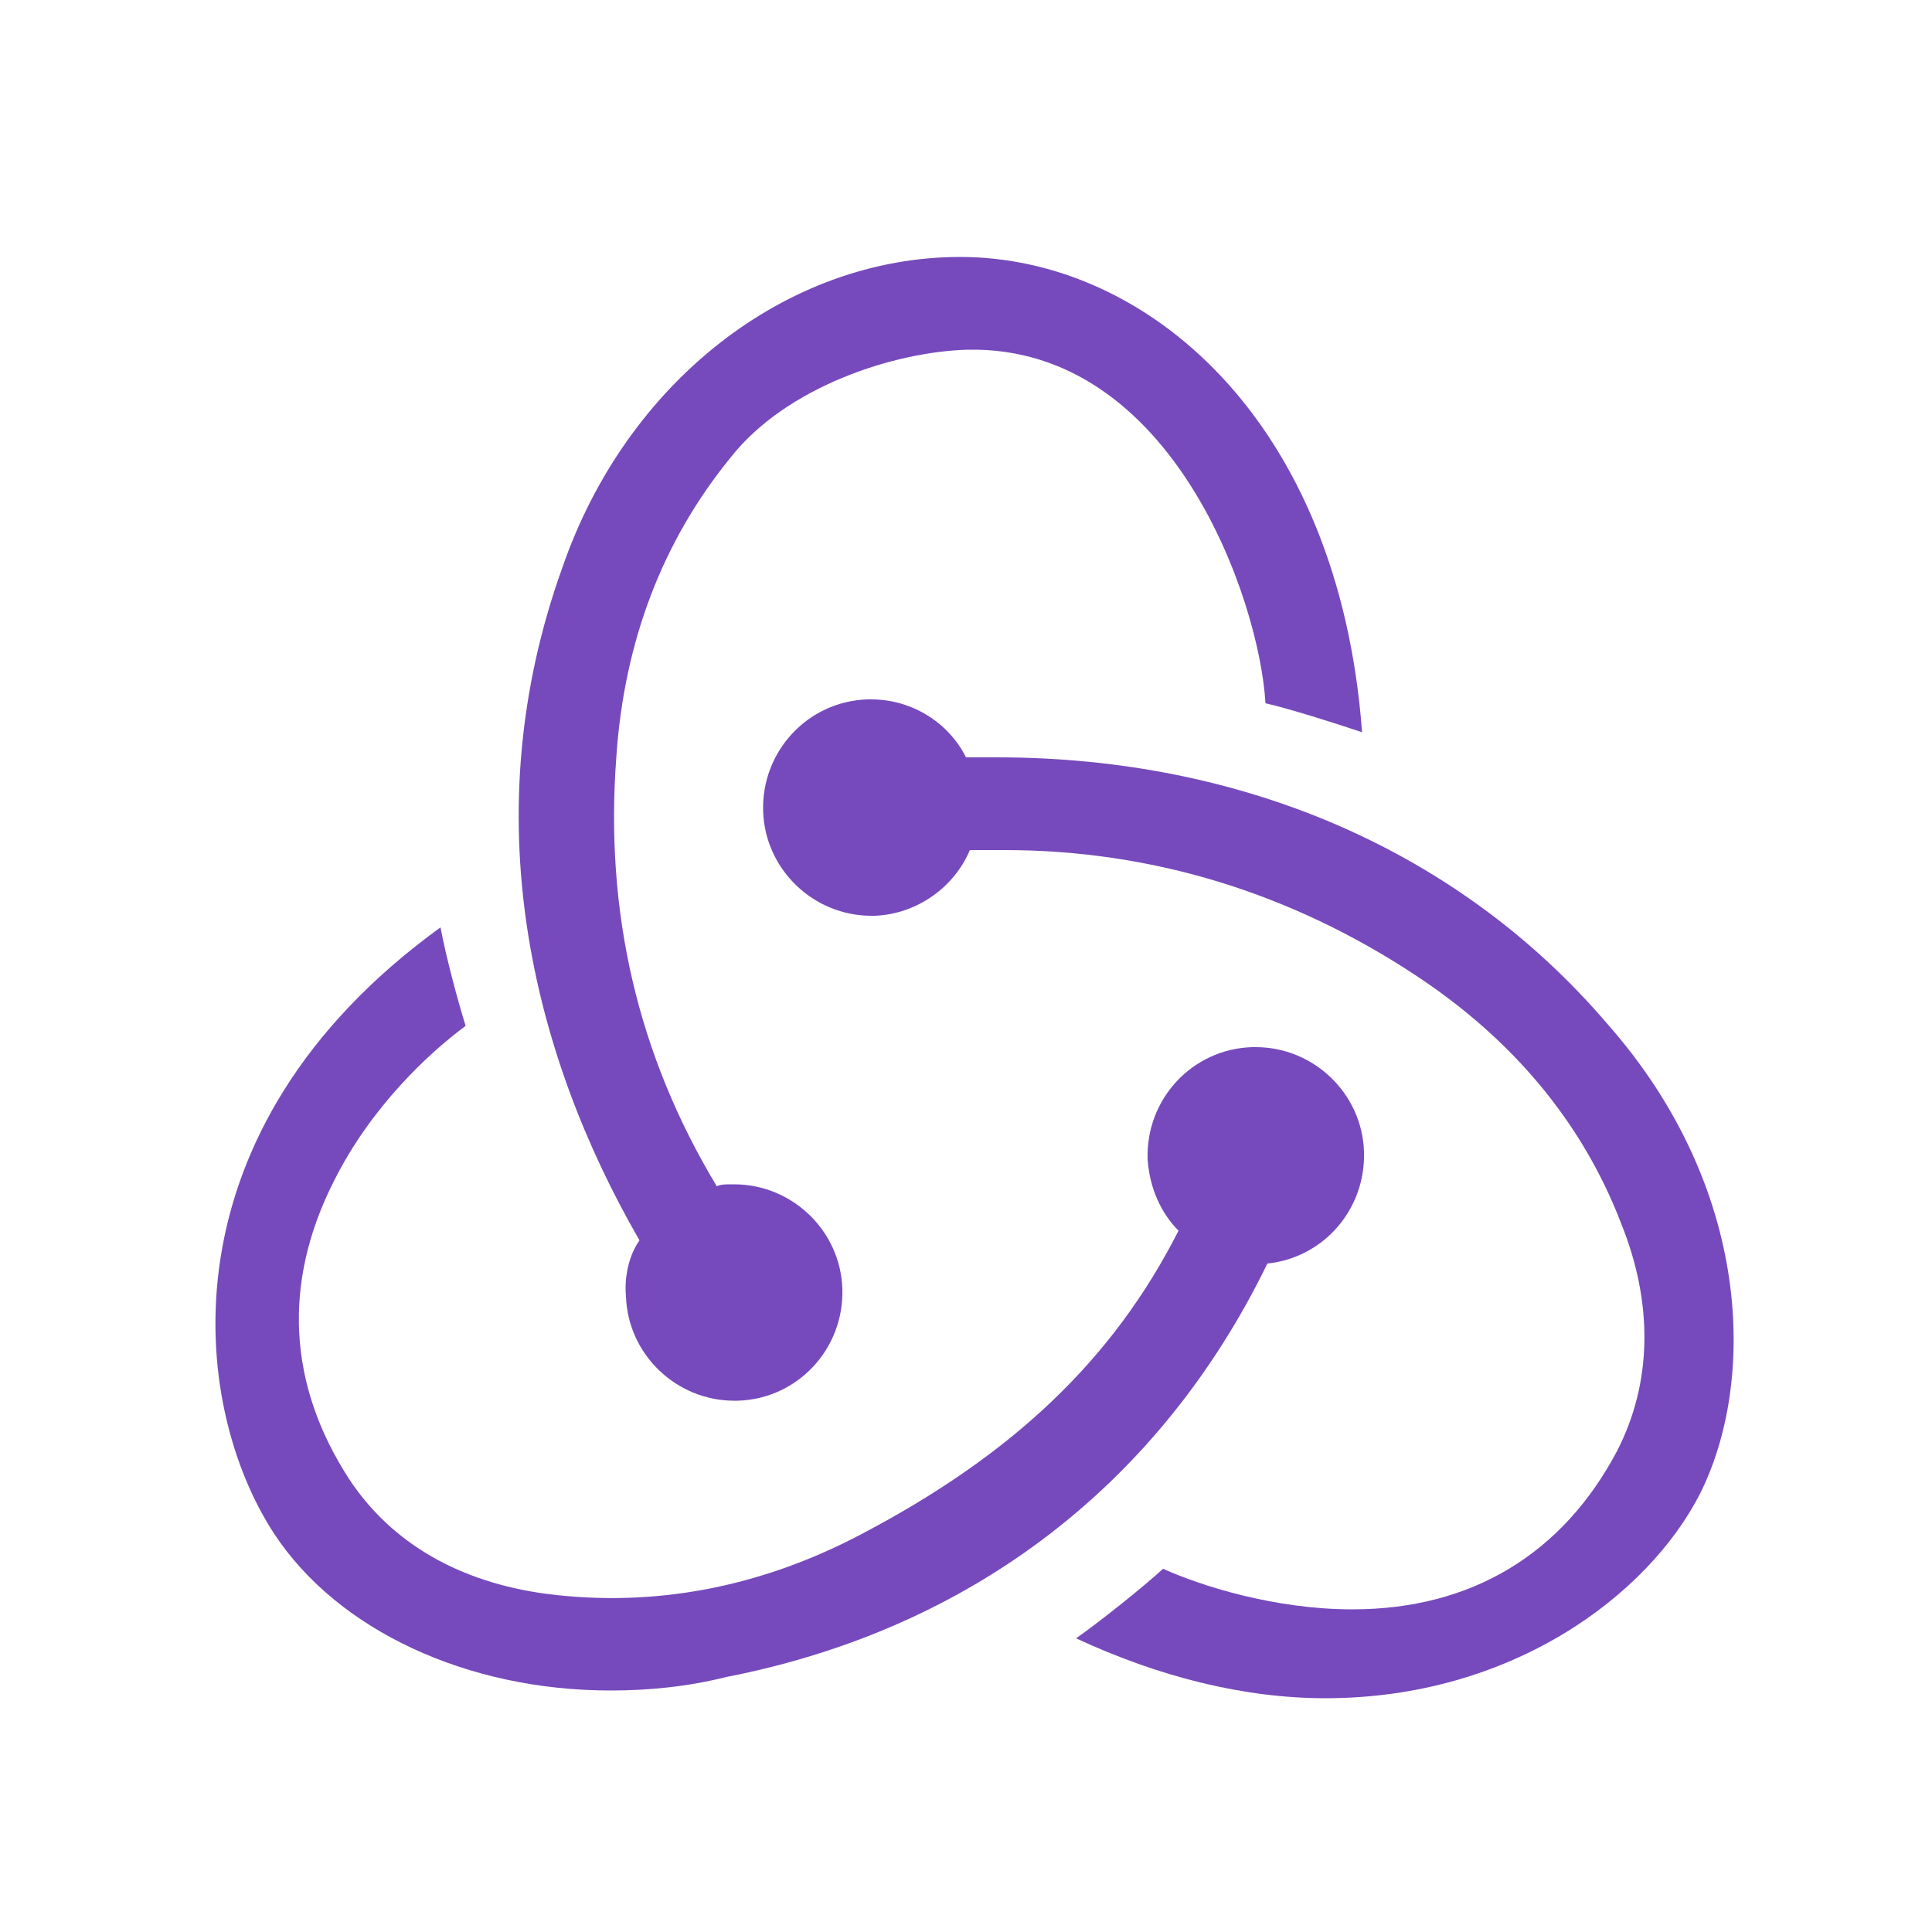
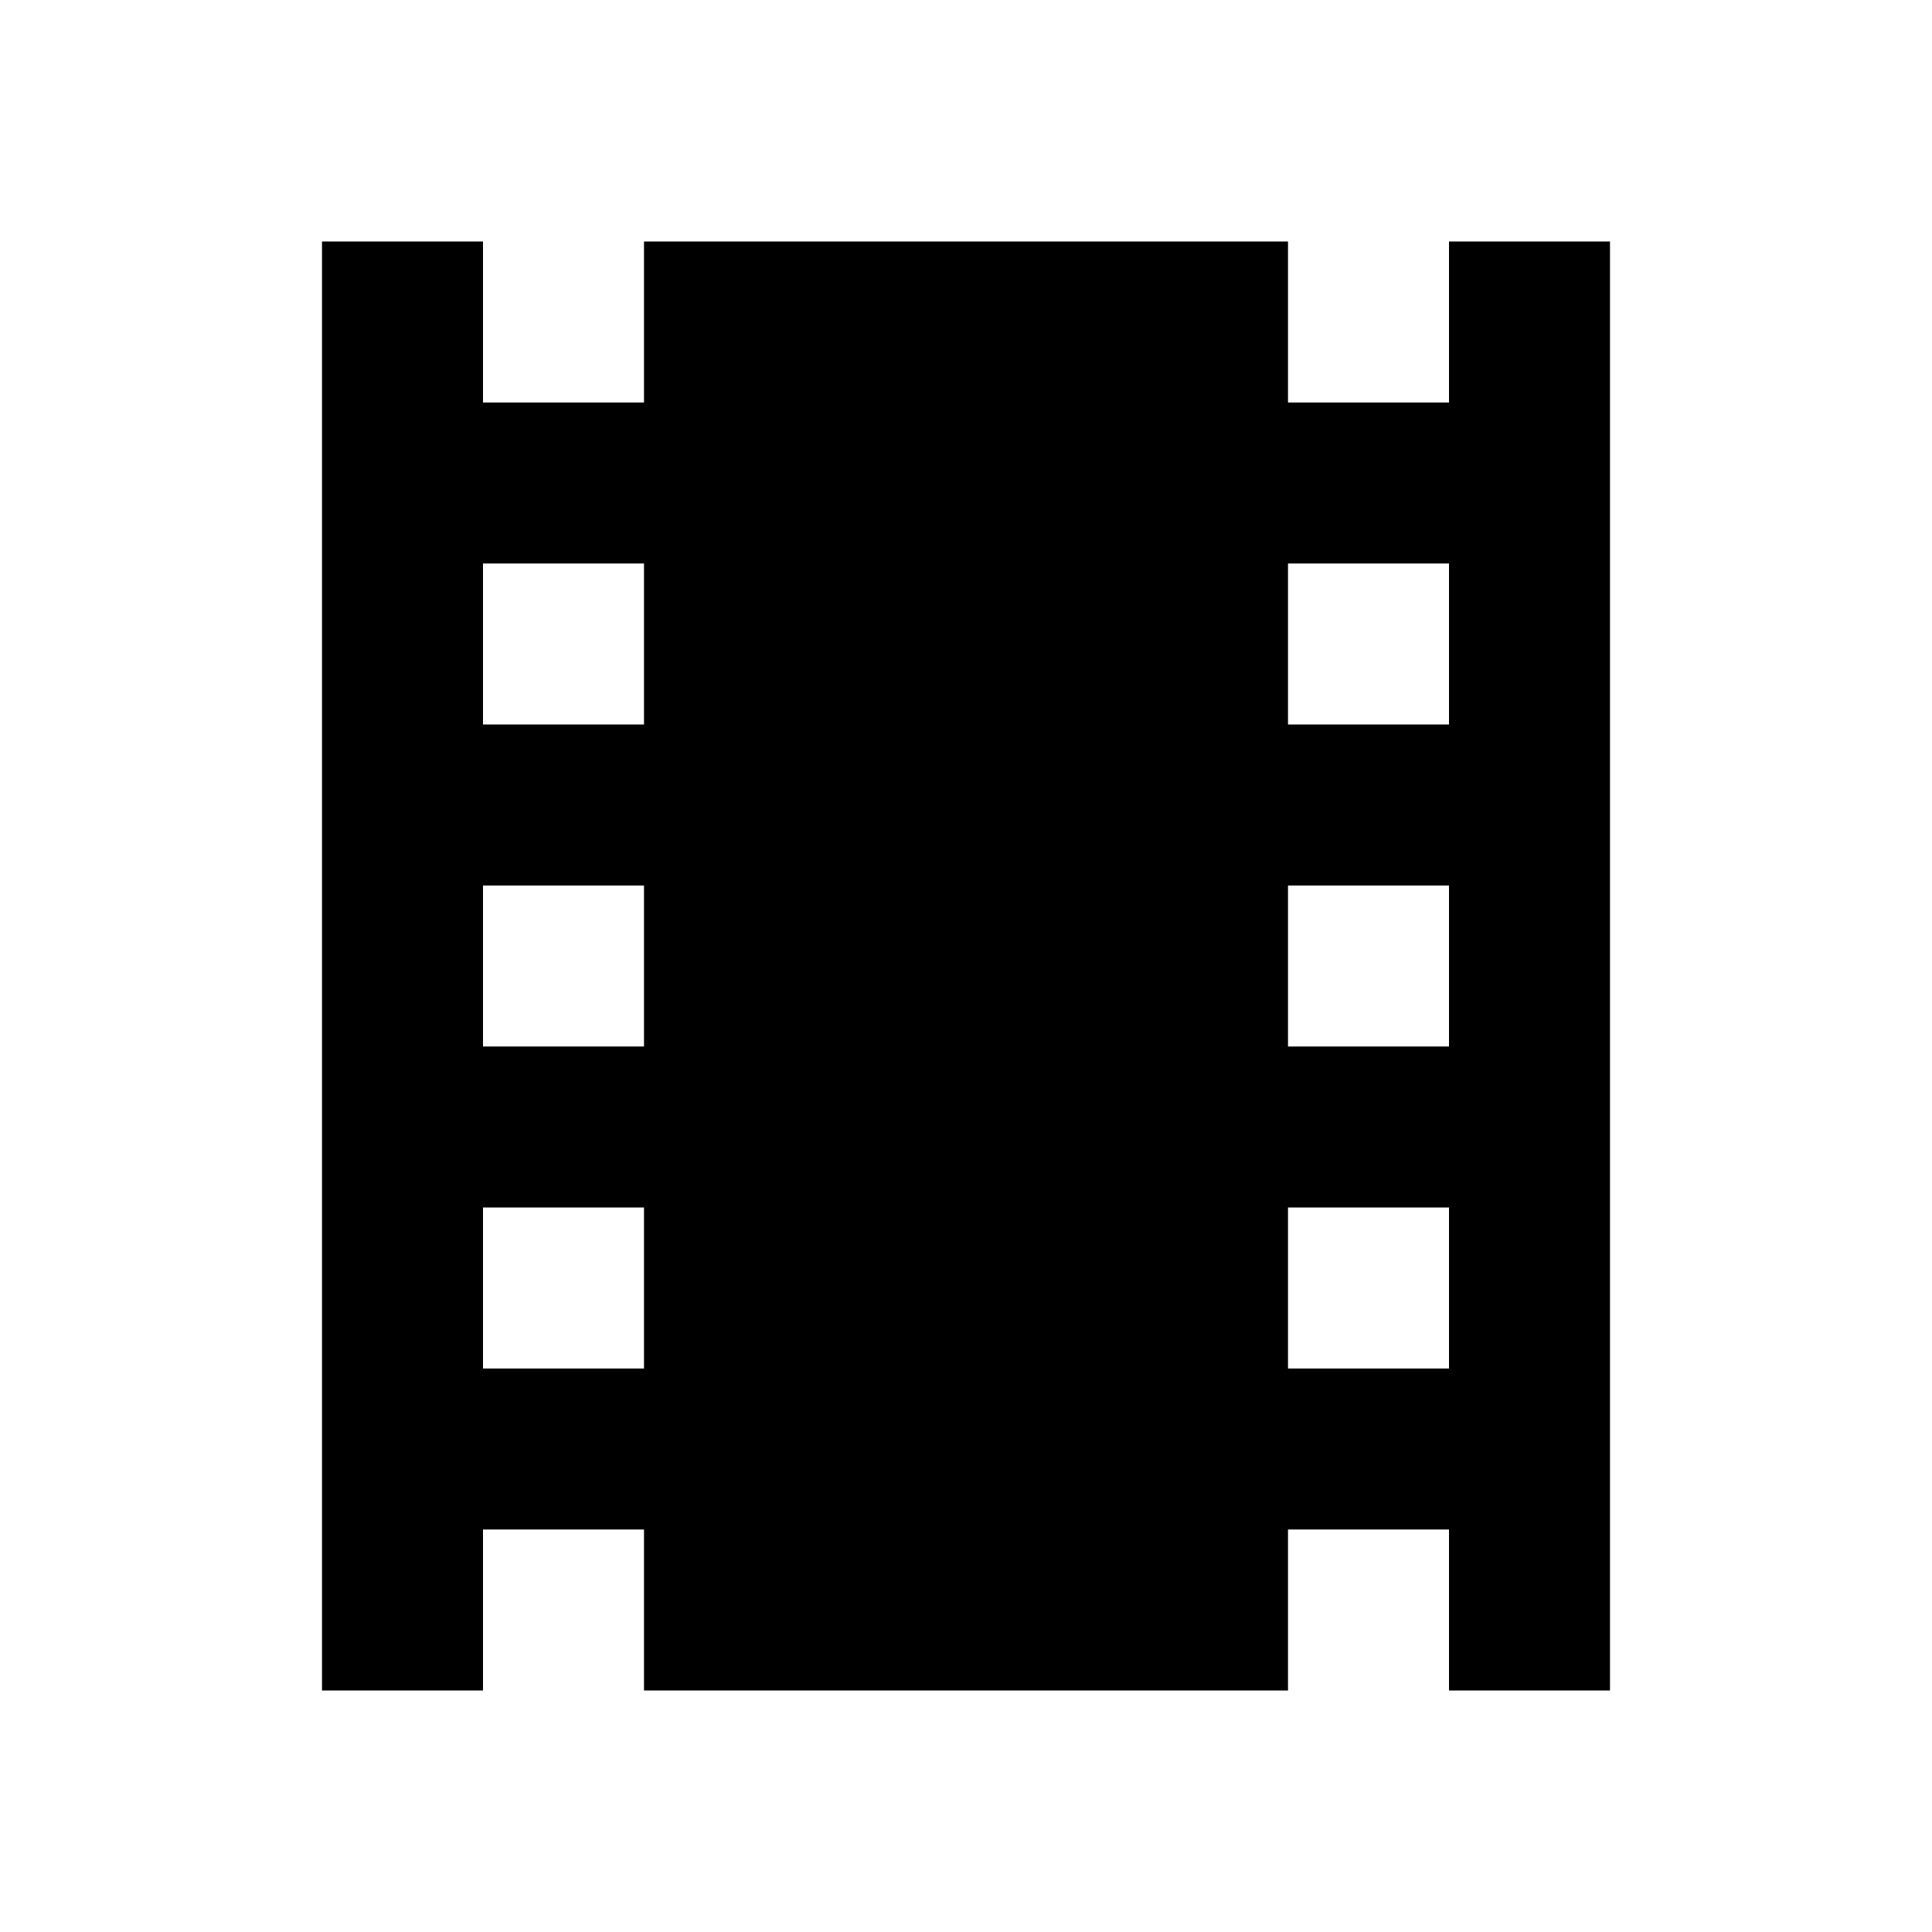
- <svg xmlns="http://www.w3.org/2000/svg" viewBox="0 0 100 100">
-   <g fill="#764ABC">
-     <path d="M65.6 65.4c2.9-.3 5.1-2.8 5-5.8-.1-3-2.6-5.4-5.6-5.4h-.2c-3.1.1-5.5 2.7-5.4 5.8.1 1.5.7 2.8 1.6 3.7-3.4 6.7-8.6 11.6-16.4 15.7-5.3 2.8-10.8 3.8-16.3 3.1-4.5-.6-8-2.6-10.2-5.9-3.2-4.9-3.5-10.2-.8-15.5 1.9-3.8 4.9-6.6 6.8-8-.4-1.3-1-3.5-1.3-5.1-14.5 10.5-13 24.7-8.6 31.4 3.3 5 10 8.1 17.4 8.1 2 0 4-.2 6-.7 12.8-2.5 22.5-10.1 28-21.4z" />
-     <path d="M83.2 53c-7.6-8.9-18.8-13.8-31.6-13.8H50c-.9-1.8-2.8-3-4.9-3h-.2c-3.1.1-5.5 2.7-5.4 5.8.1 3 2.6 5.4 5.6 5.4h.2c2.2-.1 4.1-1.5 4.9-3.4H52c7.6 0 14.8 2.2 21.3 6.5 5 3.3 8.6 7.6 10.6 12.8 1.7 4.2 1.6 8.3-.2 11.8-2.8 5.3-7.5 8.2-13.7 8.2-4 0-7.8-1.2-9.8-2.1-1.1 1-3.1 2.6-4.5 3.6 4.3 2 8.7 3.1 12.9 3.1 9.6 0 16.7-5.3 19.4-10.6 2.9-5.8 2.7-15.8-4.8-24.3z" />
-     <path d="M32.4 67.1c.1 3 2.6 5.4 5.6 5.4h.2c3.1-.1 5.5-2.7 5.4-5.8-.1-3-2.6-5.4-5.6-5.4h-.2c-.2 0-.5 0-.7.1-4.1-6.8-5.8-14.2-5.2-22.2.4-6 2.4-11.2 5.9-15.5 2.9-3.7 8.5-5.5 12.3-5.6 10.6-.2 15.1 13 15.4 18.3 1.3.3 3.5 1 5 1.5-1.2-16.2-11.2-24.6-20.8-24.6-9 0-17.3 6.5-20.6 16.1-4.6 12.8-1.6 25.1 4 34.8-.5.7-.8 1.8-.7 2.9z" />
-   </g>
+ <svg xmlns="http://www.w3.org/2000/svg" viewBox="0 0 24 24" fill="black" width="48px" height="48px">
+   <path d="M18 3v2h-2V3H8v2H6V3H4v18h2v-2h2v2h8v-2h2v2h2V3h-2zM8 17H6v-2h2v2zm0-4H6v-2h2v2zm0-4H6V7h2v2zm10 8h-2v-2h2v2zm0-4h-2v-2h2v2zm0-4h-2V7h2v2z" />
+   <path d="M0 0h24v24H0z" fill="none" />
</svg>
